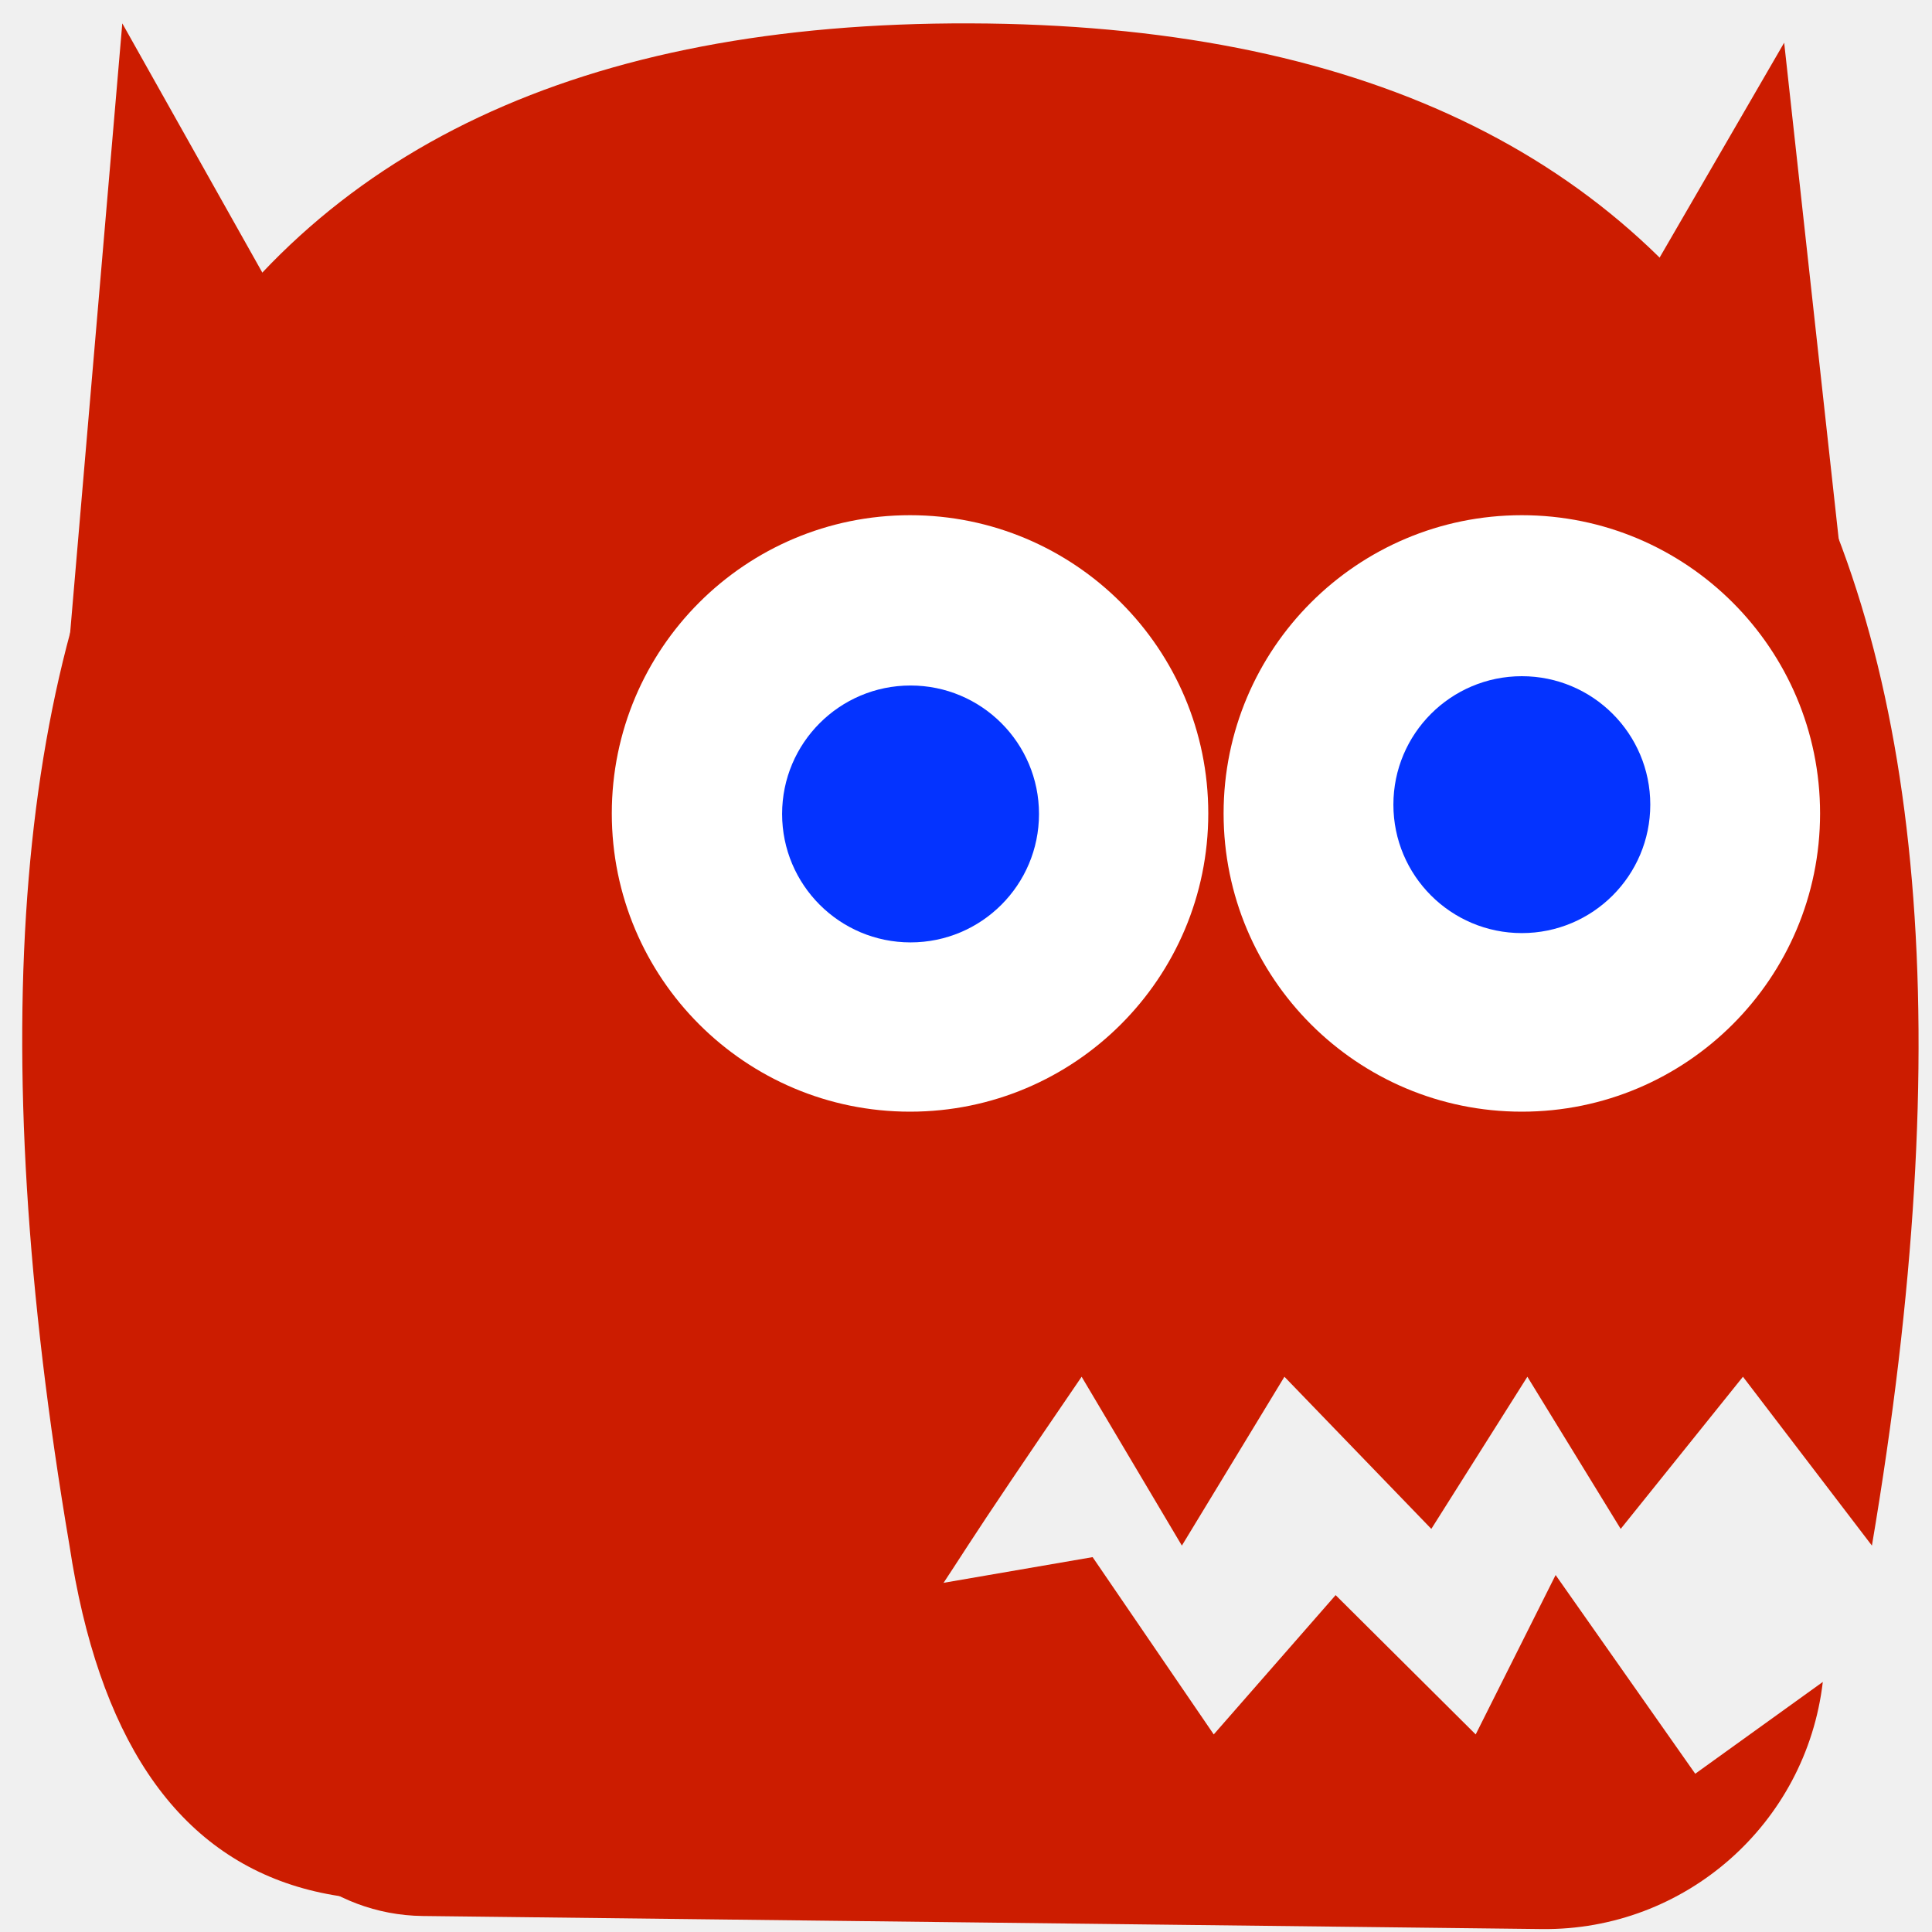
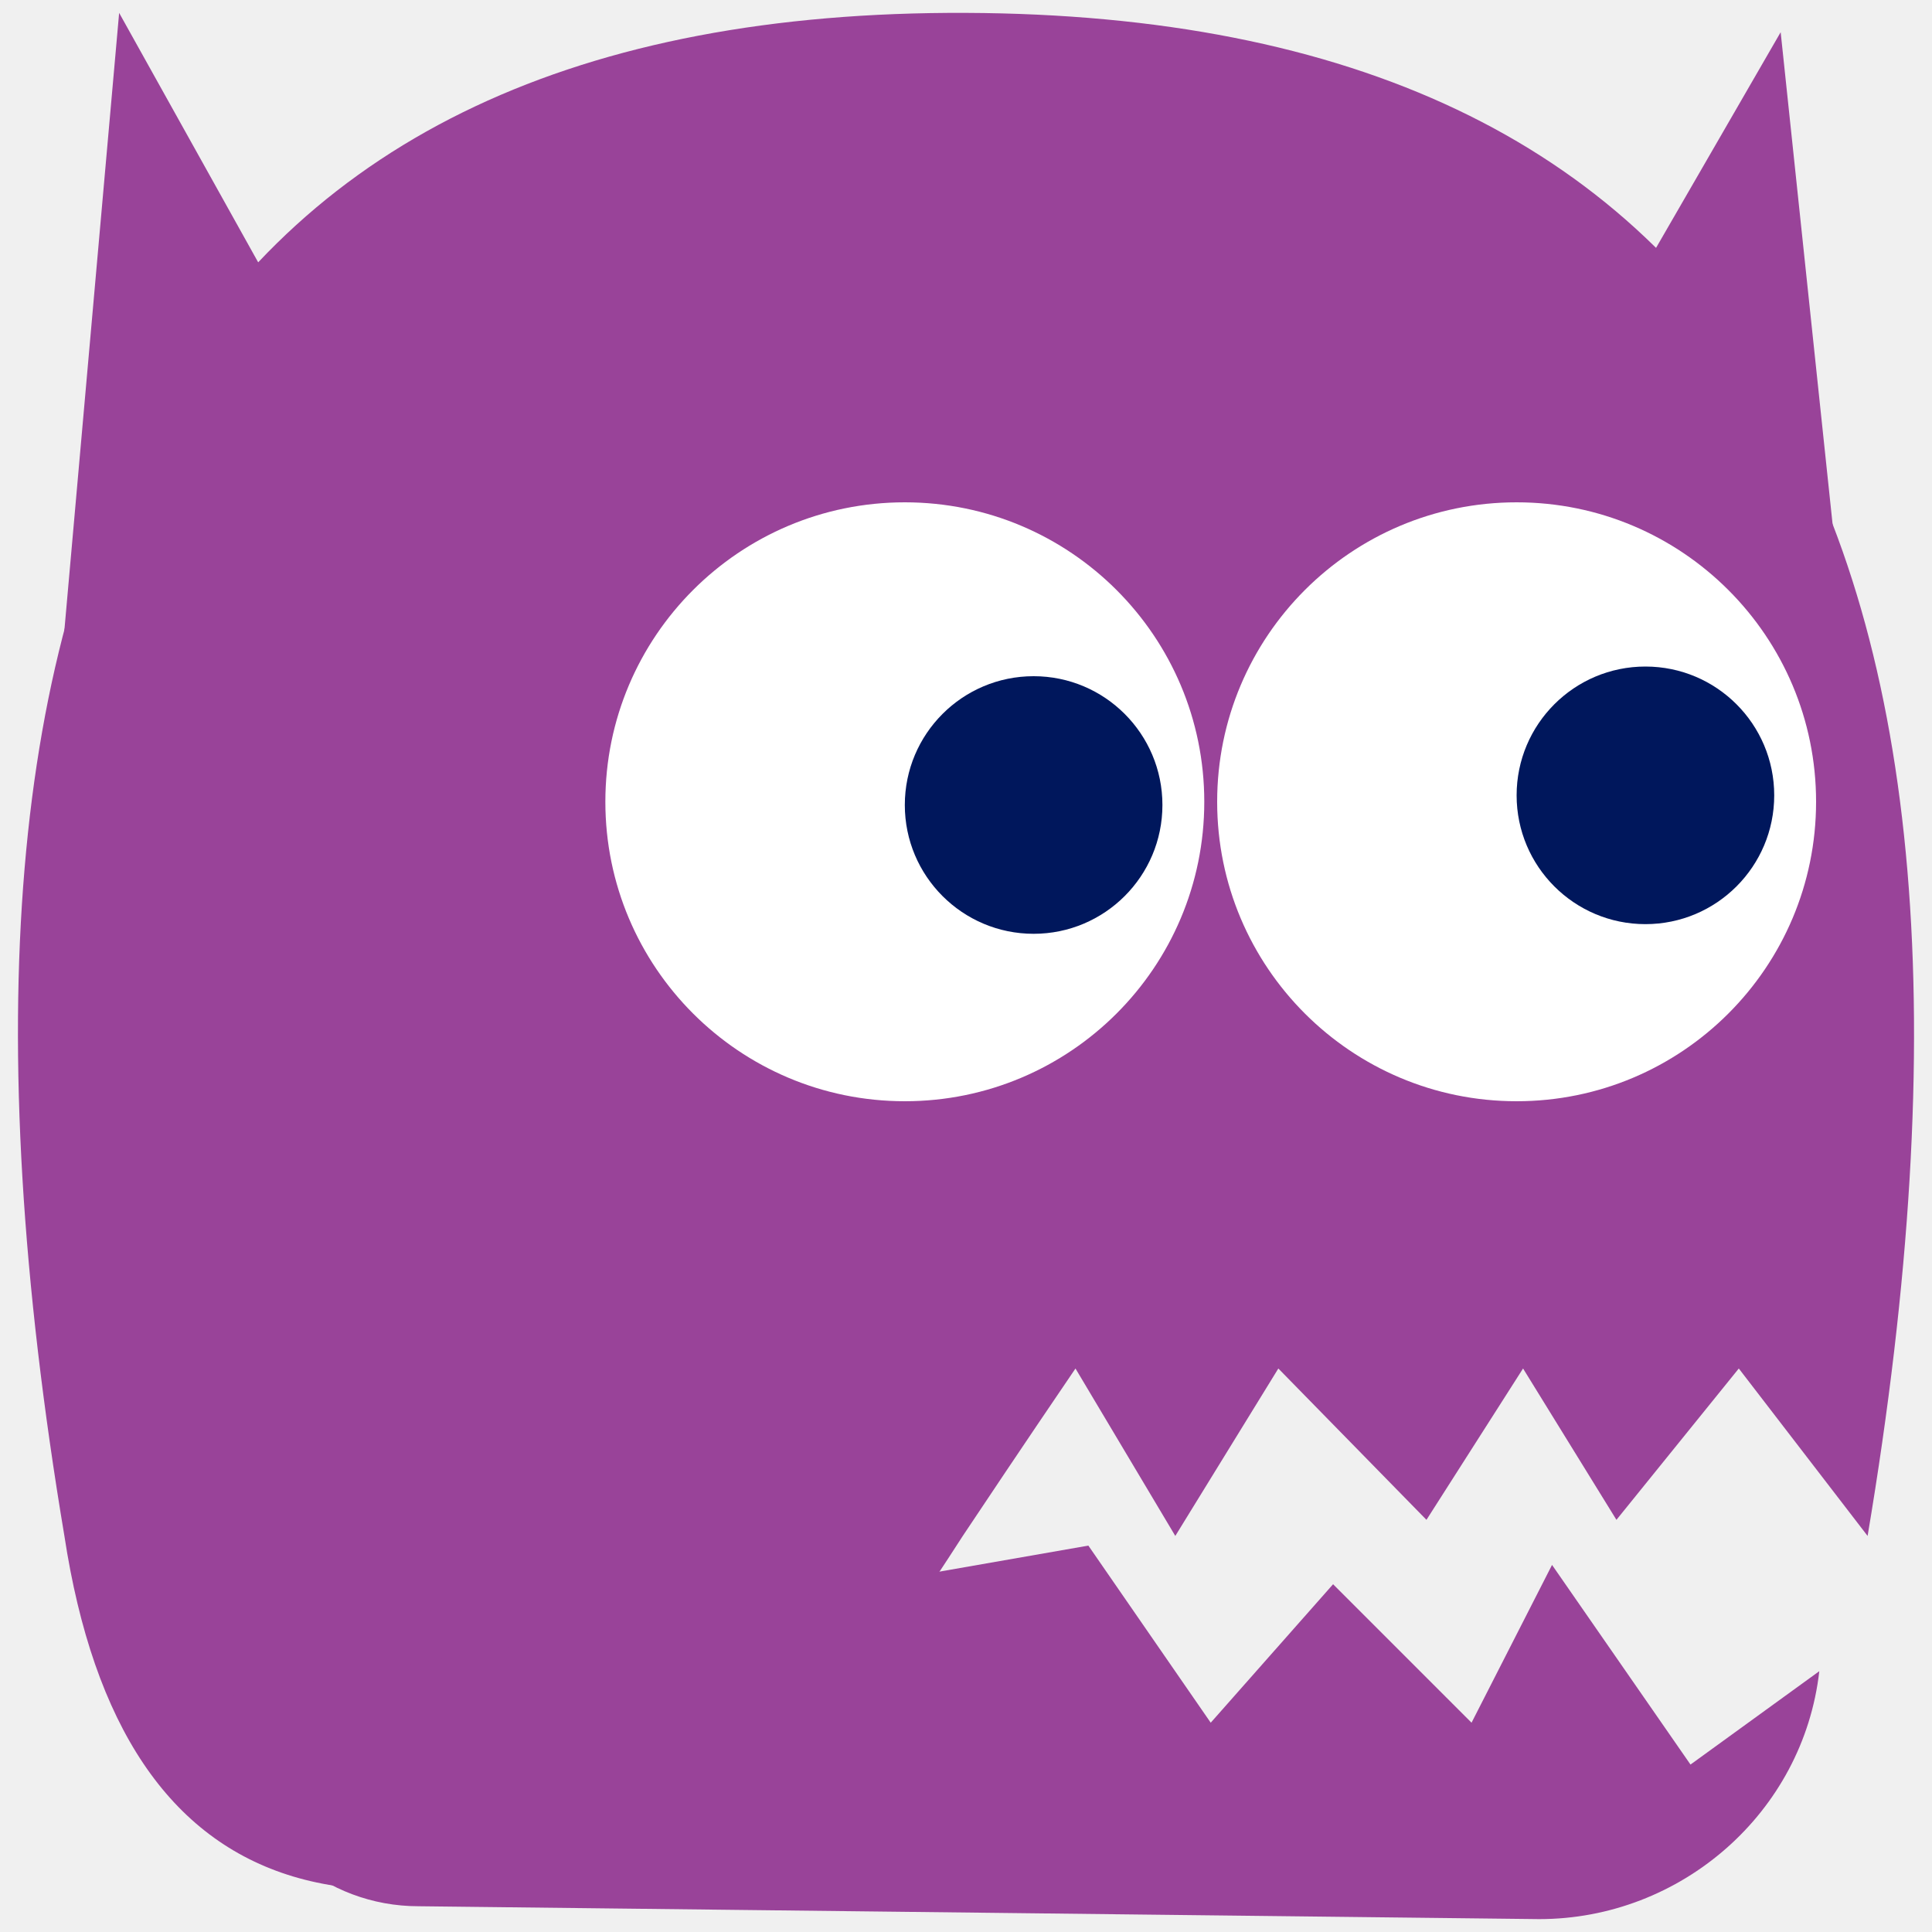
- <svg xmlns="http://www.w3.org/2000/svg" width="60px" height="60px" viewBox="0 0 60 60" version="1.1">
-   <defs />
-   <g id="Page-1" stroke="none" stroke-width="1" fill="none" fill-rule="evenodd">
-     <g id="Inky">
-       <g id="Group-21">
-         <g id="Group-22" fill="#CC1C00">
-           <path d="M30.117,0.726 C54.117,0.797 63.456,16.555 58.134,48 L54.129,42.756 L50.332,47.481 L47.434,42.756 L44.451,47.481 L39.889,42.756 L36.704,48 L33.591,42.756 C31.857,45.292 30.68,47.04 30.058,48 C29.126,49.44 25.797,54.55 25.091,54.927 C11.592,62.122 3.947,59.813 2.158,48 C-3.202,16.414 6.117,0.656 30.117,0.726 Z" id="Rectangle-21" />
-           <polygon id="Rectangle-23" points="55.409 1.326 57.382 19.284 45 19.284" />
-           <polygon id="Rectangle-23" points="3.798 0.726 14.055 18.98 1.673 25.558" />
+ <svg xmlns="http://www.w3.org/2000/svg" version="1.1" id="Layer_1" x="0px" y="0px" viewBox="0 0 60 60" style="enable-background:new 0 0 60 60;" xml:space="preserve">
+   <style type="text/css">
+ 	.st0{fill-rule:evenodd;clip-rule:evenodd;fill:#994399;}
+ 	.st1{fill-rule:evenodd;clip-rule:evenodd;fill:#FFFFFF;}
+ 	.st2{fill-rule:evenodd;clip-rule:evenodd;fill:#00175C;}
+ </style>
+   <g id="Page-1_6_">
+     <g id="clyde_2_">
+       <g id="Group-21_6_">
+         <g id="Group-22_6_">
+           <path id="Rectangle-21_6_" class="st0" d="M30,0.4c24,0.1,33.3,15.8,28,47.3l-4-5.2l-3.8,4.7l-2.9-4.7l-3,4.7l-4.6-4.7l-3.2,5.2      l-3.1-5.2c-1.7,2.5-2.9,4.3-3.5,5.2c-0.9,1.4-4.3,6.6-5,6.9C11.5,61.8,3.8,59.5,2,47.7C-3.3,16.1,6,0.3,30,0.4z" />
+           <polygon id="Rectangle-23_6_" class="st0" points="55.3,1 57.2,19 44.9,19     " />
+           <polygon class="st0" points="3.7,0.4 13.9,18.7 1.5,25.2     " />
        </g>
-         <path d="M7,53 L33.932,48.358 L37.694,53.864 L41.479,49.538 L45.829,53.864 L48.311,48.914 L52.647,55.085 L56.609,52.234 L56.609,52.234 L56.609,52.234 C56.091,56.649 52.325,59.961 47.88,59.909 L13.128,59.503 L13.128,59.503 C10.266,59.47 7.826,57.419 7.3,54.606 L7,53 Z" id="Rectangle-22" fill="#CC1C00" />
-         <g id="Group-20" transform="translate(19, 16)">
-           <circle id="Oval-22" fill="#FFFFFF" cx="9.262" cy="9.262" r="9.262" />
-           <circle id="Oval-22" fill="#0433FF" cx="9.278" cy="9.278" r="3.989" />
-           <circle id="Oval-22" fill="#FFFFFF" cx="28.262" cy="9.262" r="9.262" />
-           <circle id="Oval-22" fill="#0433FF" cx="28.262" cy="8.989" r="3.989" />
+         <path id="Rectangle-22_6_" class="st0" d="M6.9,52.7L33.8,48l3.8,5.5l3.8-4.3l4.3,4.3l2.5-4.9l4.3,6.2l4-2.9l0,0l0,0     c-0.5,4.4-4.3,7.7-8.7,7.7L13,59.2l0,0c-2.9,0-5.3-2.1-5.8-4.9L6.9,52.7z" />
+         <g id="Group-20_6_" transform="translate(19, 16)">
+           <circle id="Oval-22_6_" class="st1" cx="9.1" cy="8.9" r="9.3" />
+           <circle class="st2" cx="13.1" cy="9" r="4" />
+           <circle class="st1" cx="28.1" cy="8.9" r="9.3" />
+           <circle class="st2" cx="32.1" cy="8.7" r="4" />
        </g>
      </g>
    </g>
  </g>
</svg>
